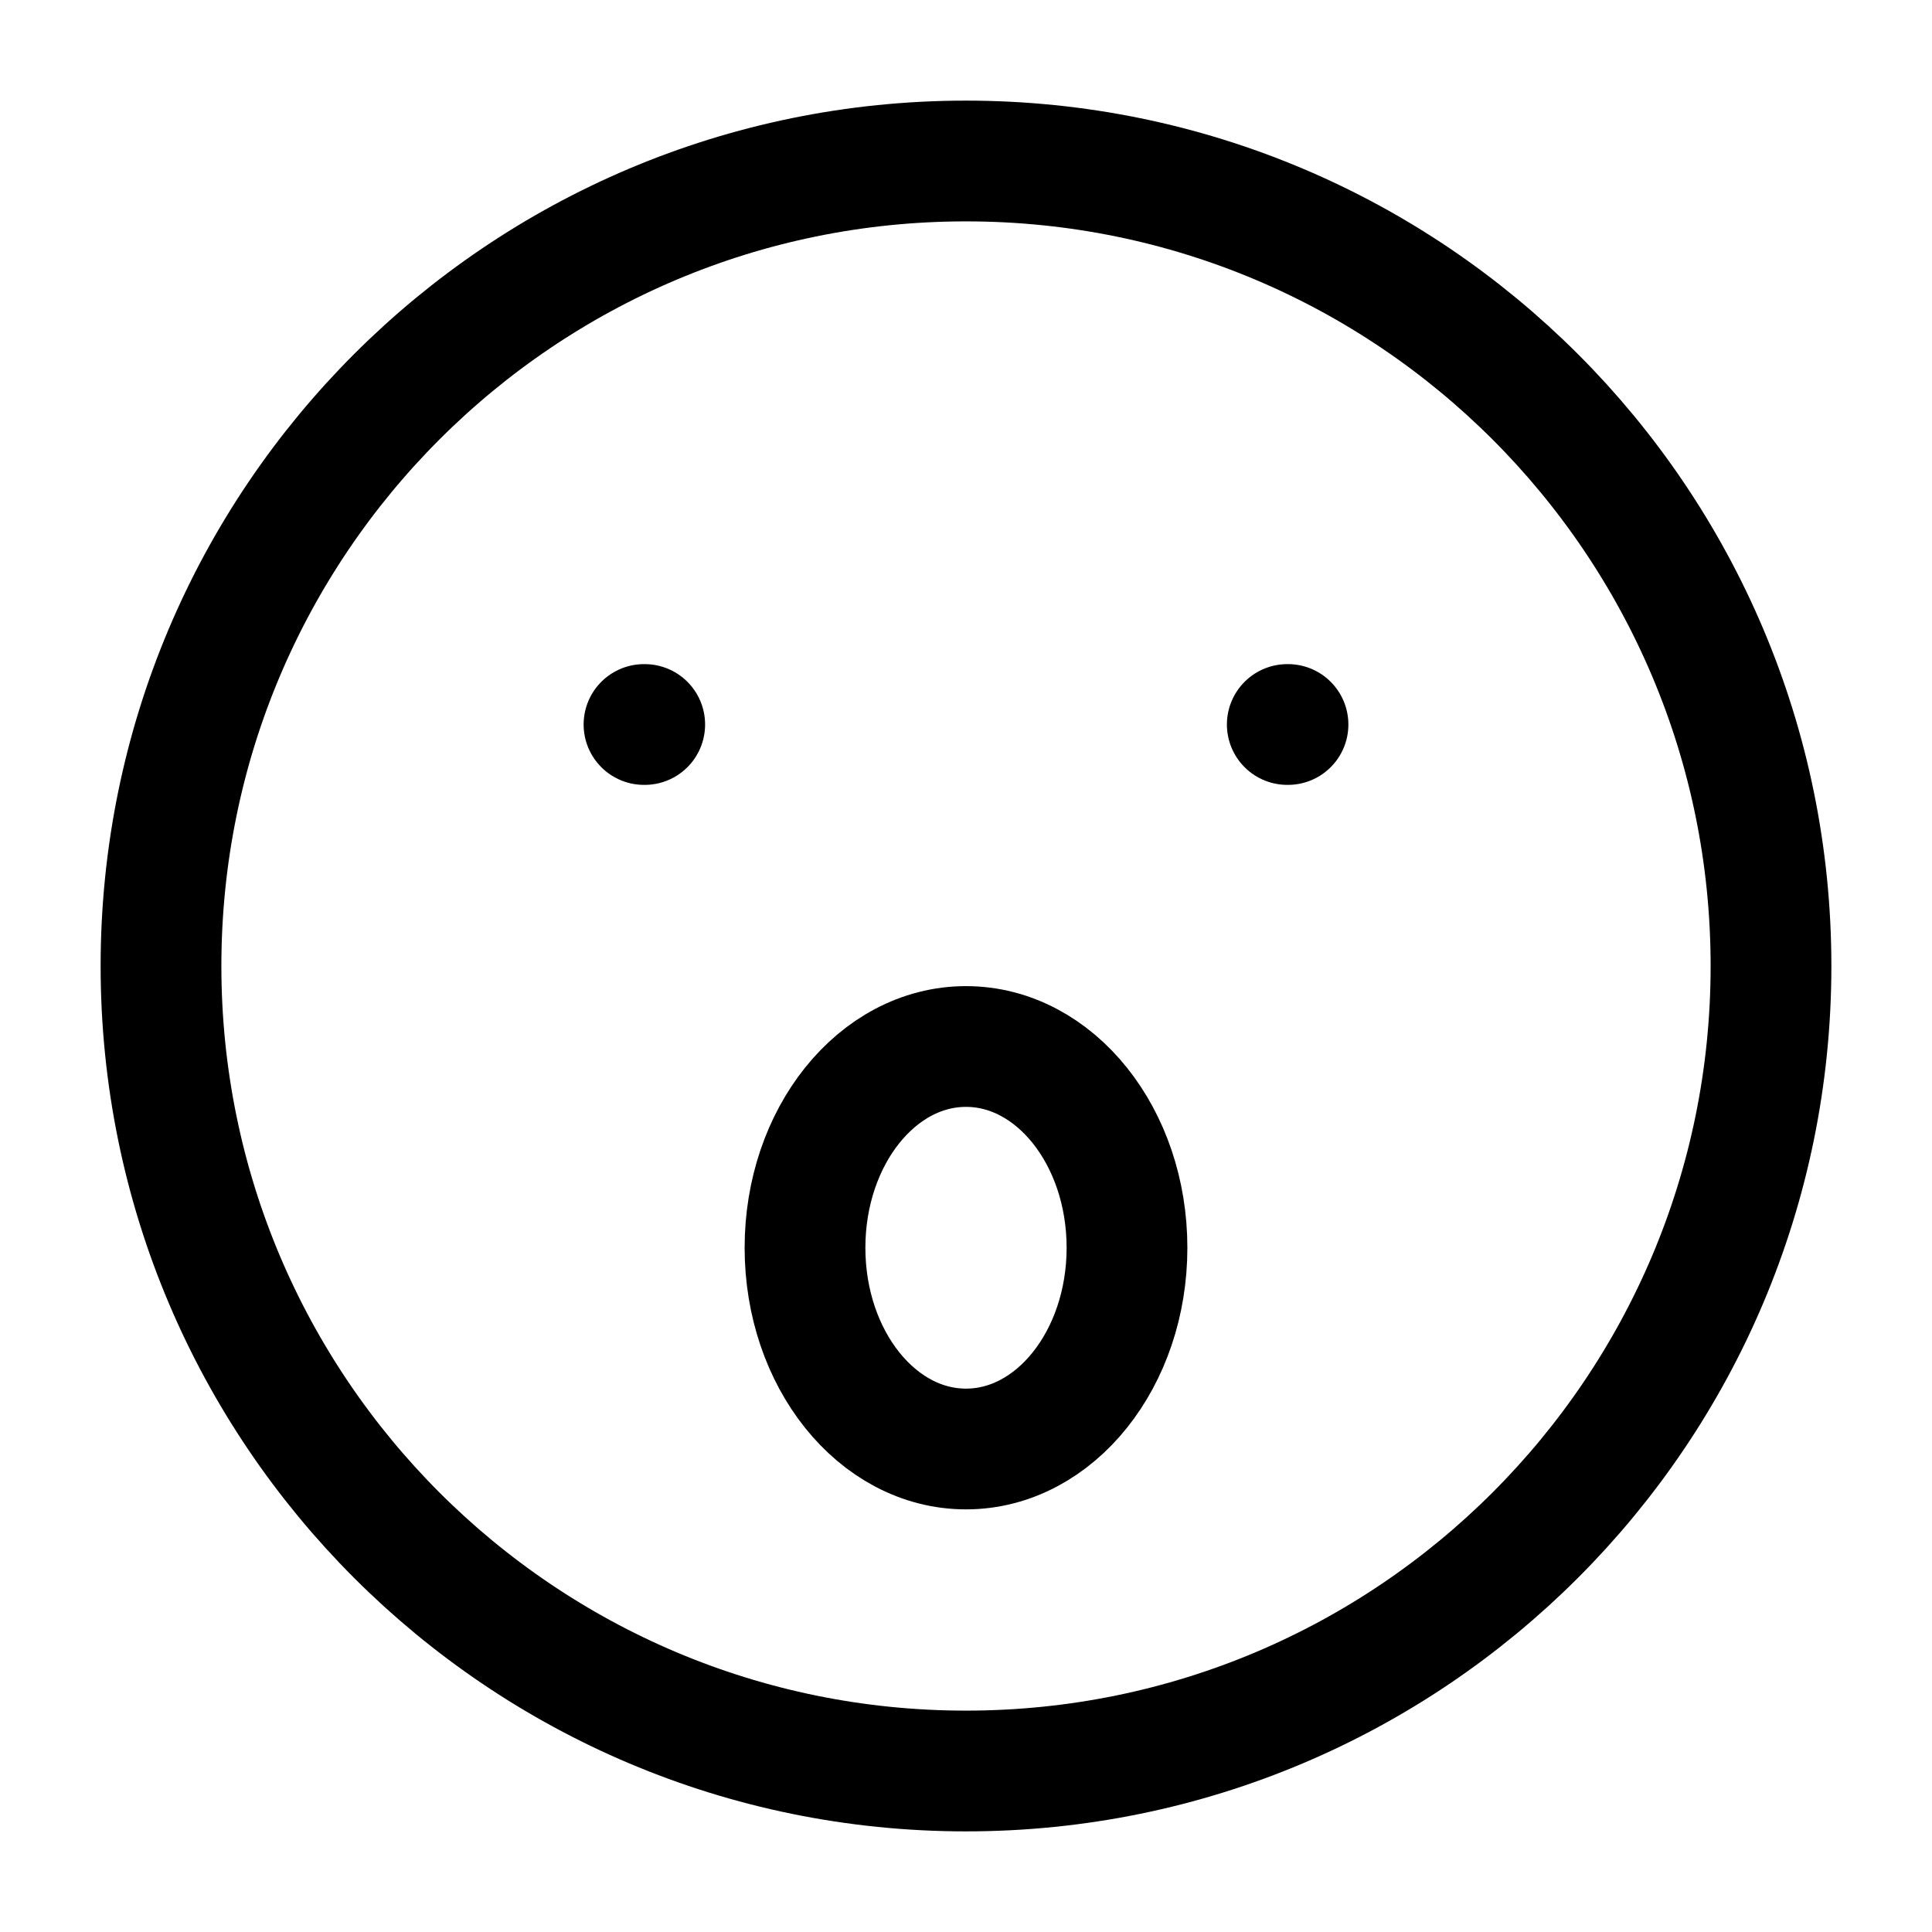
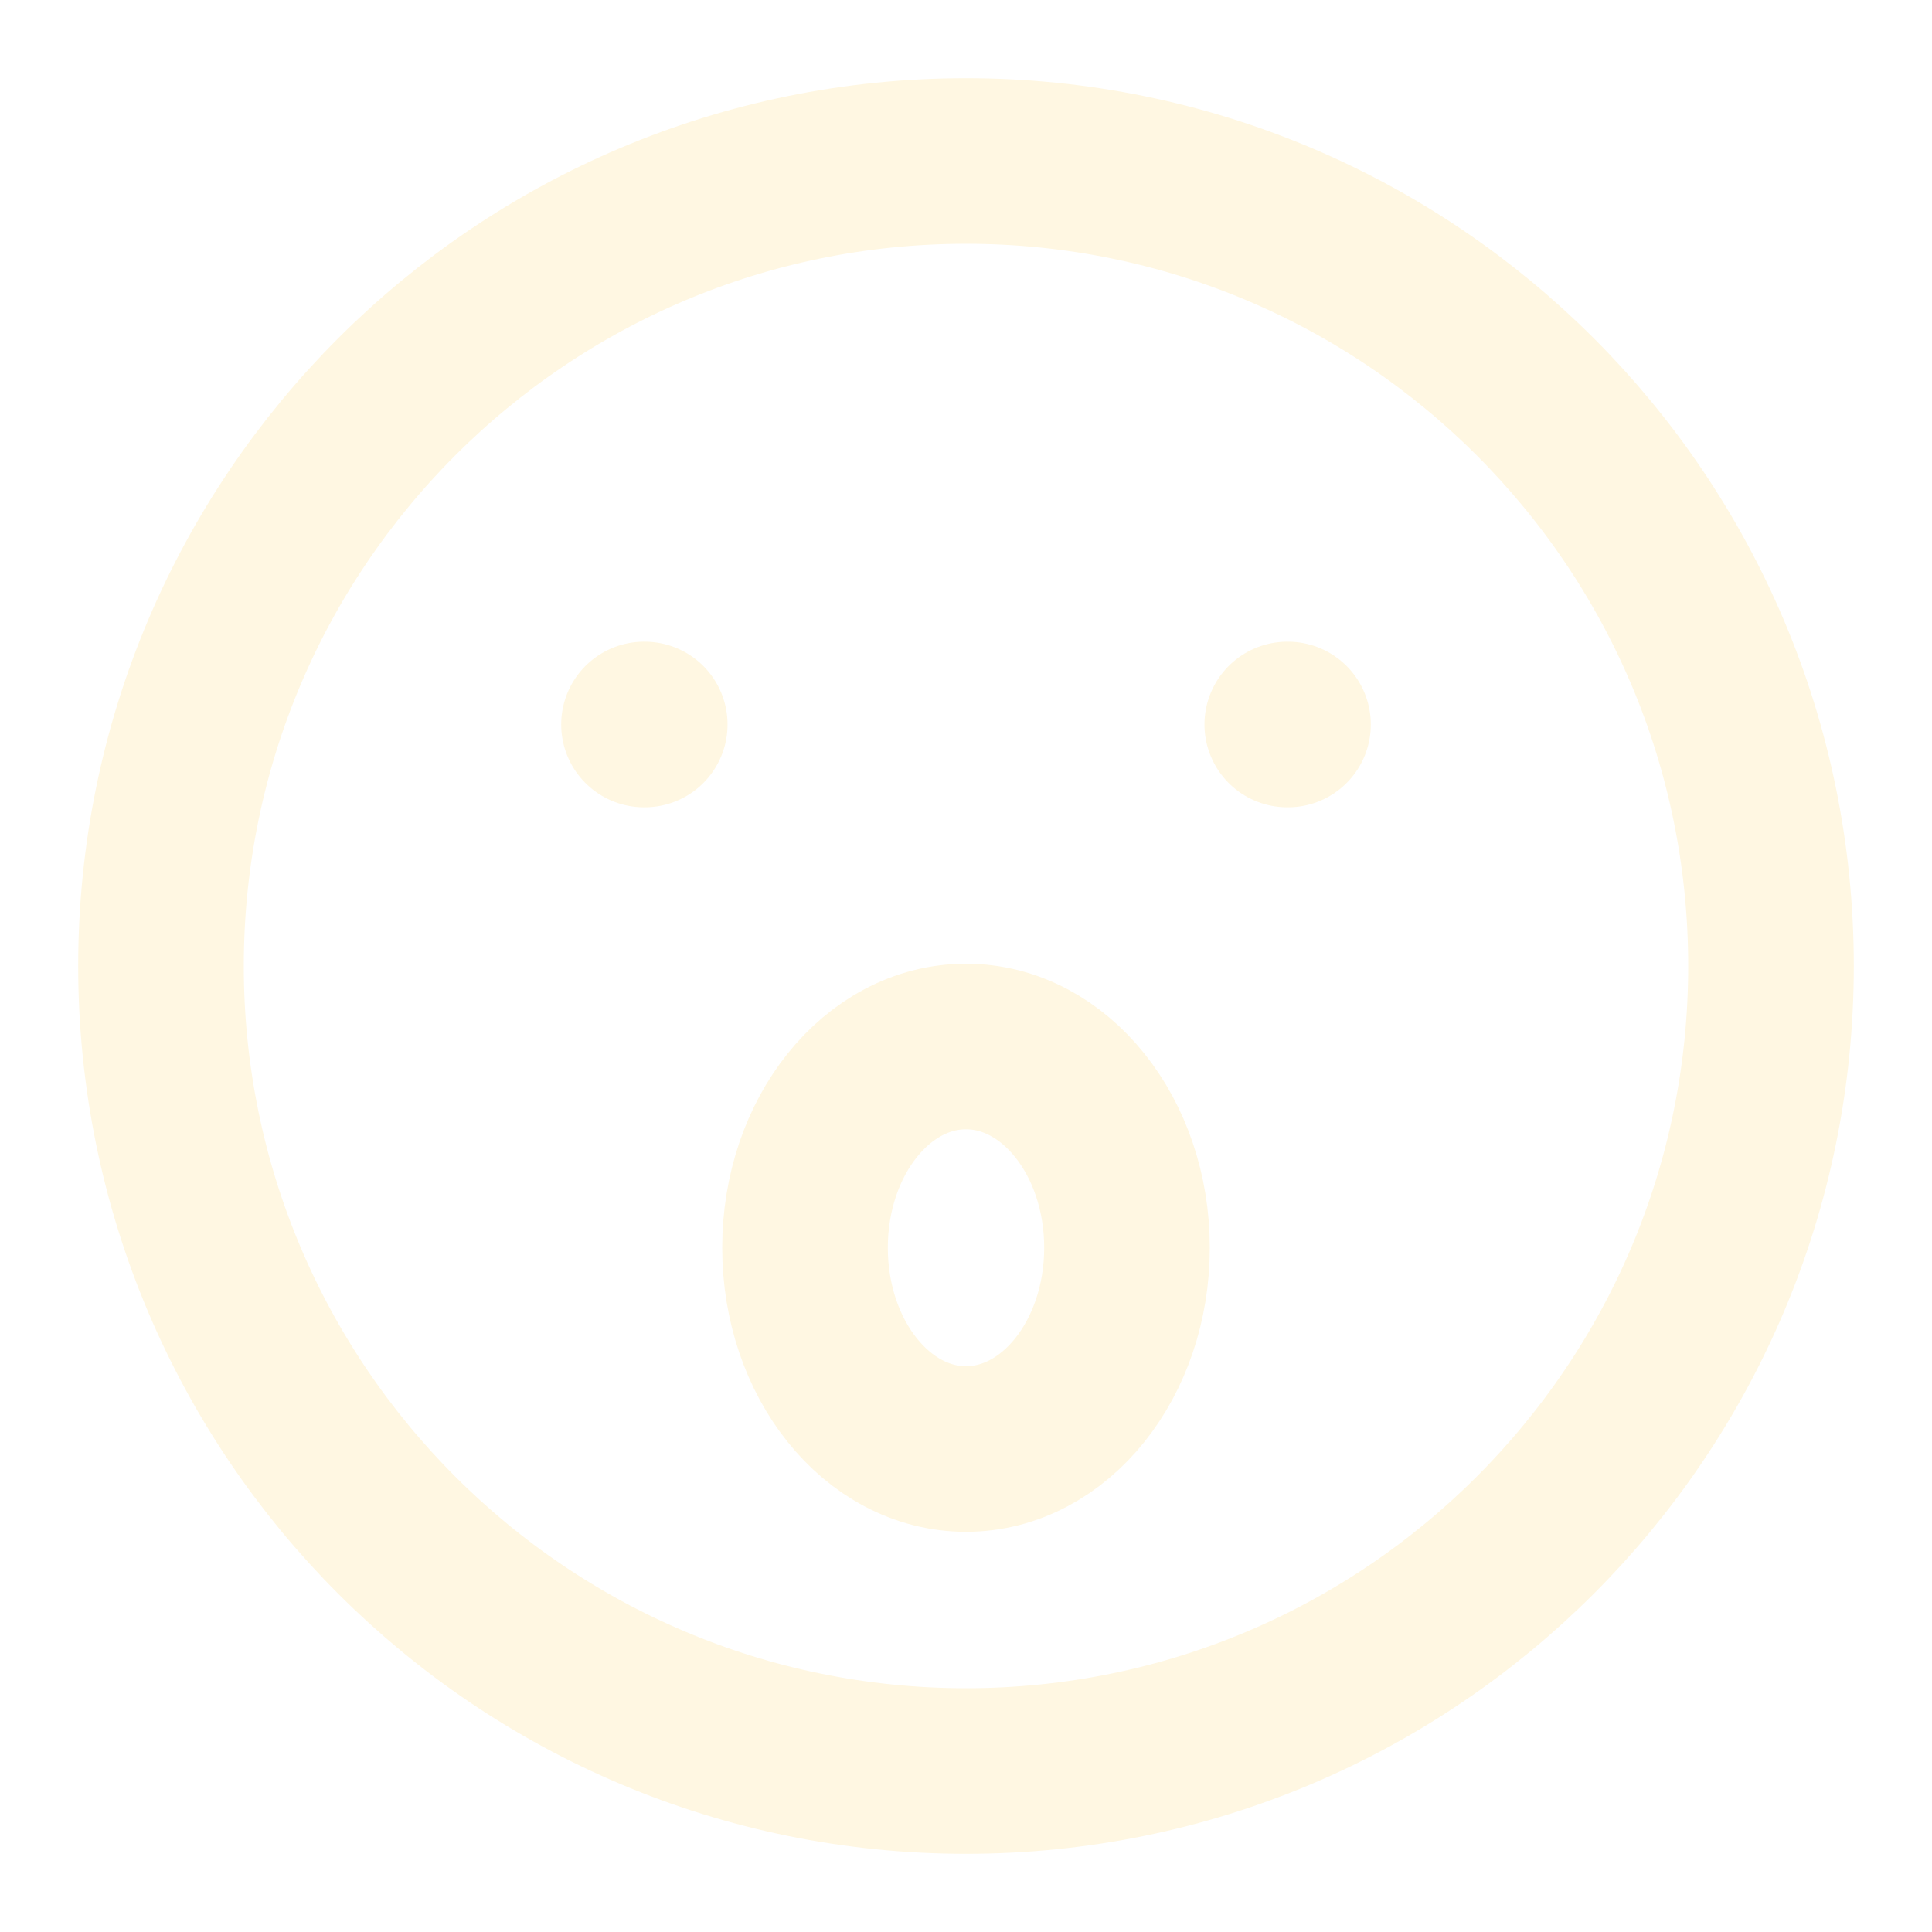
- <svg xmlns="http://www.w3.org/2000/svg" viewBox="0 0 24 24" width="24" height="24" color="#000000" fill="none">
-   <circle cx="12" cy="12" r="10" stroke="#000000" stroke-width="1.5" stroke-linecap="round" stroke-linejoin="round" />
-   <ellipse cx="12" cy="15.5" rx="2" ry="2.5" stroke="#000000" stroke-width="1.5" stroke-linecap="round" stroke-linejoin="round" />
-   <path d="M8.009 9H8M16 9H15.991" stroke="#000000" stroke-width="1.5" stroke-linecap="round" stroke-linejoin="round" />
+ <svg xmlns="http://www.w3.org/2000/svg" width="70" height="70" viewBox="0 0 70 70" fill="none">
+   <path d="M35 64.167C51.108 64.167 64.167 51.108 64.167 35C64.167 18.892 51.108 5.833 35 5.833C18.892 5.833 5.833 18.892 5.833 35C5.833 51.108 18.892 64.167 35 64.167Z" stroke="#FFF7E2" stroke-width="6" stroke-linecap="round" stroke-linejoin="round" />
+   <path d="M35 52.5C38.222 52.5 40.833 49.235 40.833 45.208C40.833 41.181 38.222 37.917 35 37.917C31.778 37.917 29.167 41.181 29.167 45.208C29.167 49.235 31.778 52.5 35 52.5Z" stroke="#FFF7E2" stroke-width="6" stroke-linecap="round" stroke-linejoin="round" />
+   <path d="M23.36 26.25H23.333M46.667 26.25H46.64" stroke="#FFF7E2" stroke-width="6" stroke-linecap="round" stroke-linejoin="round" />
</svg>
